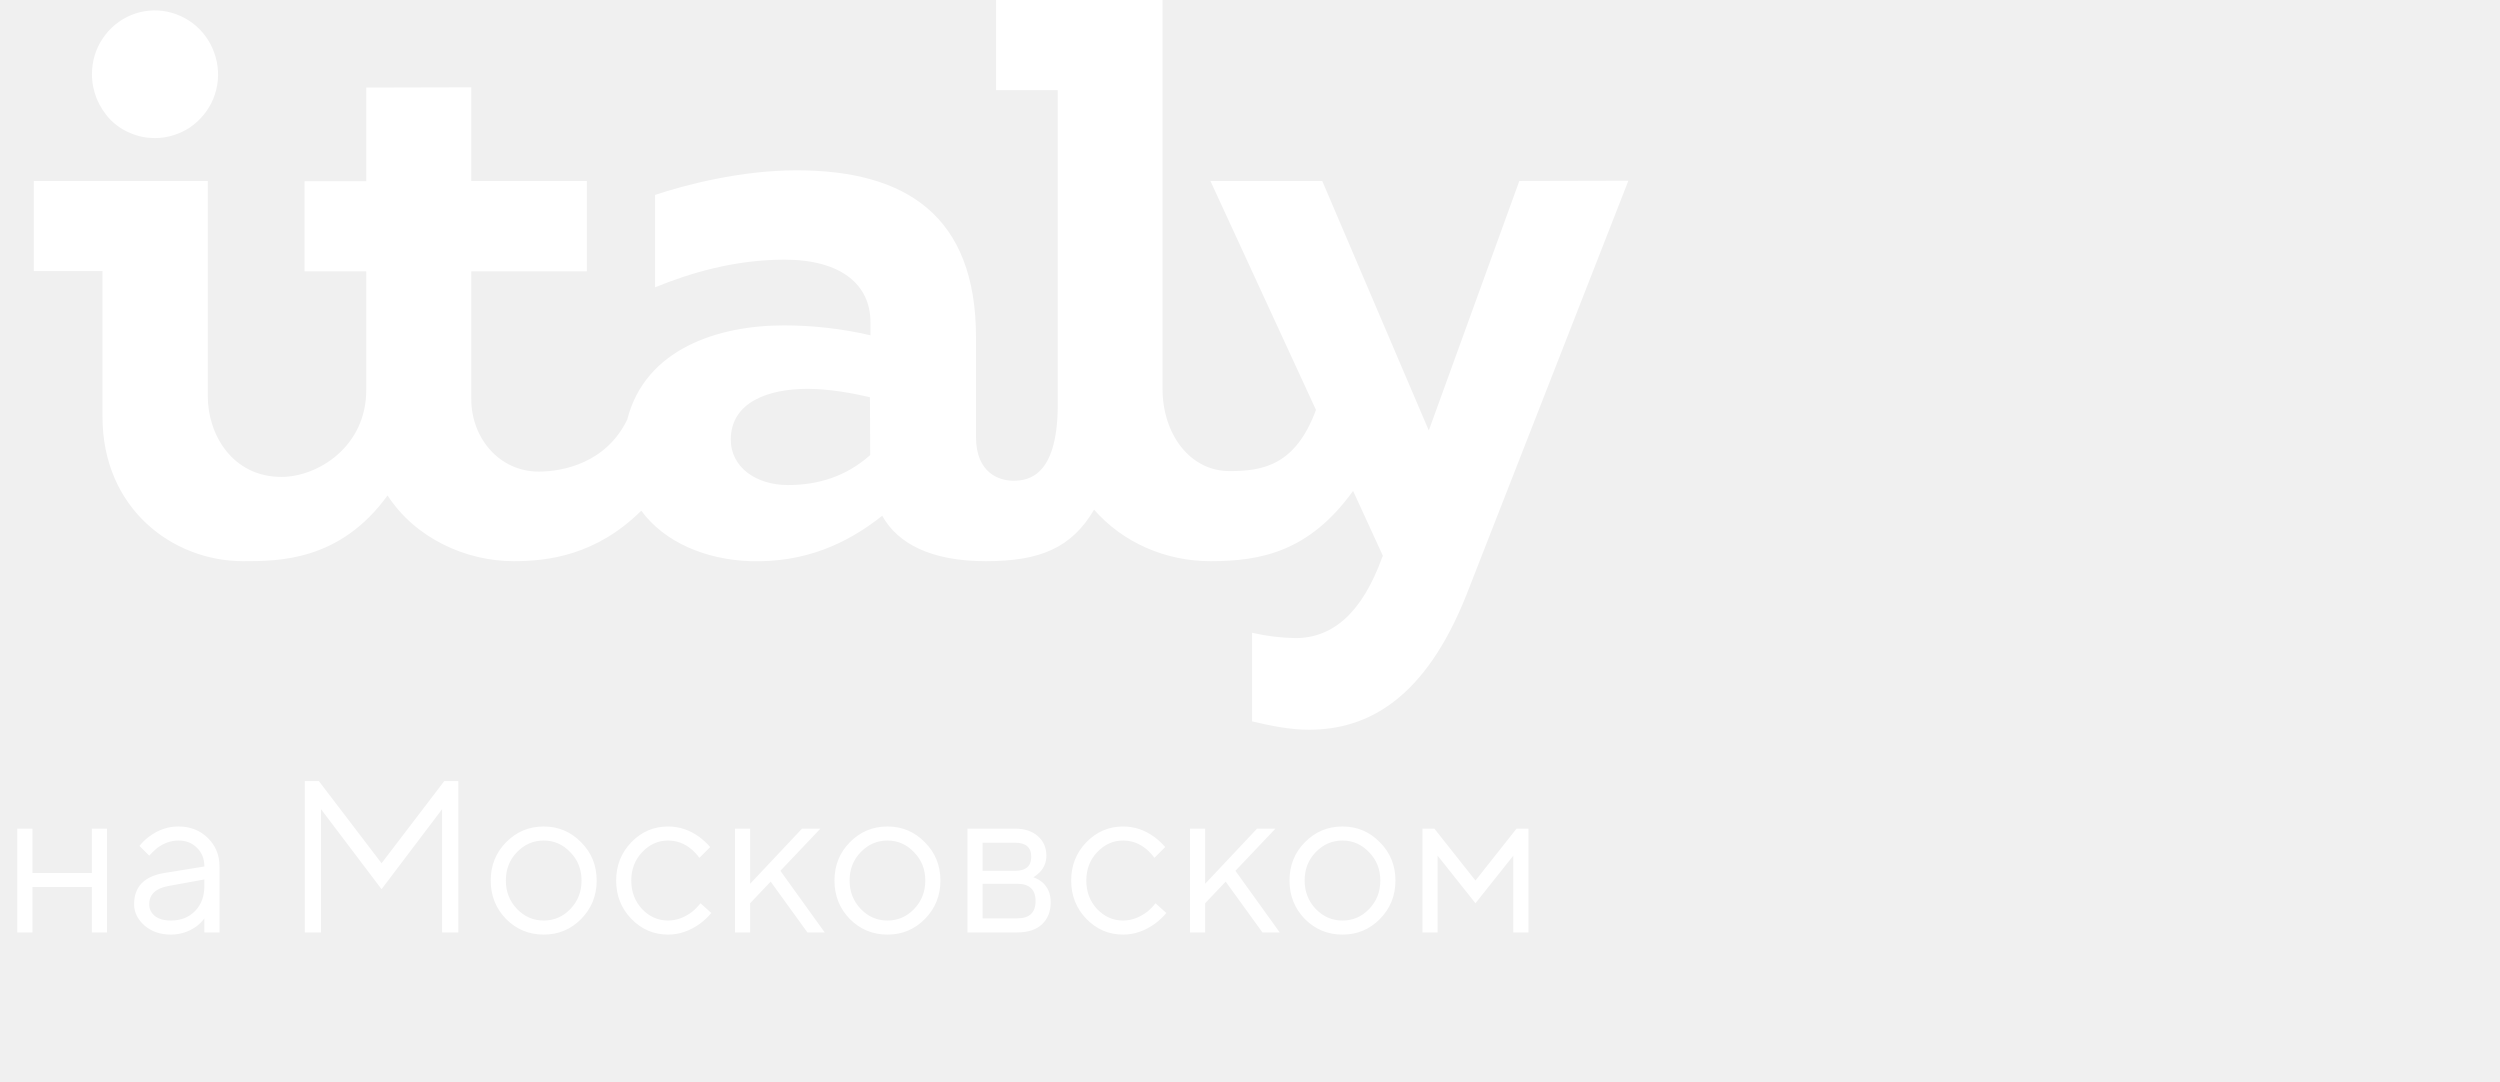
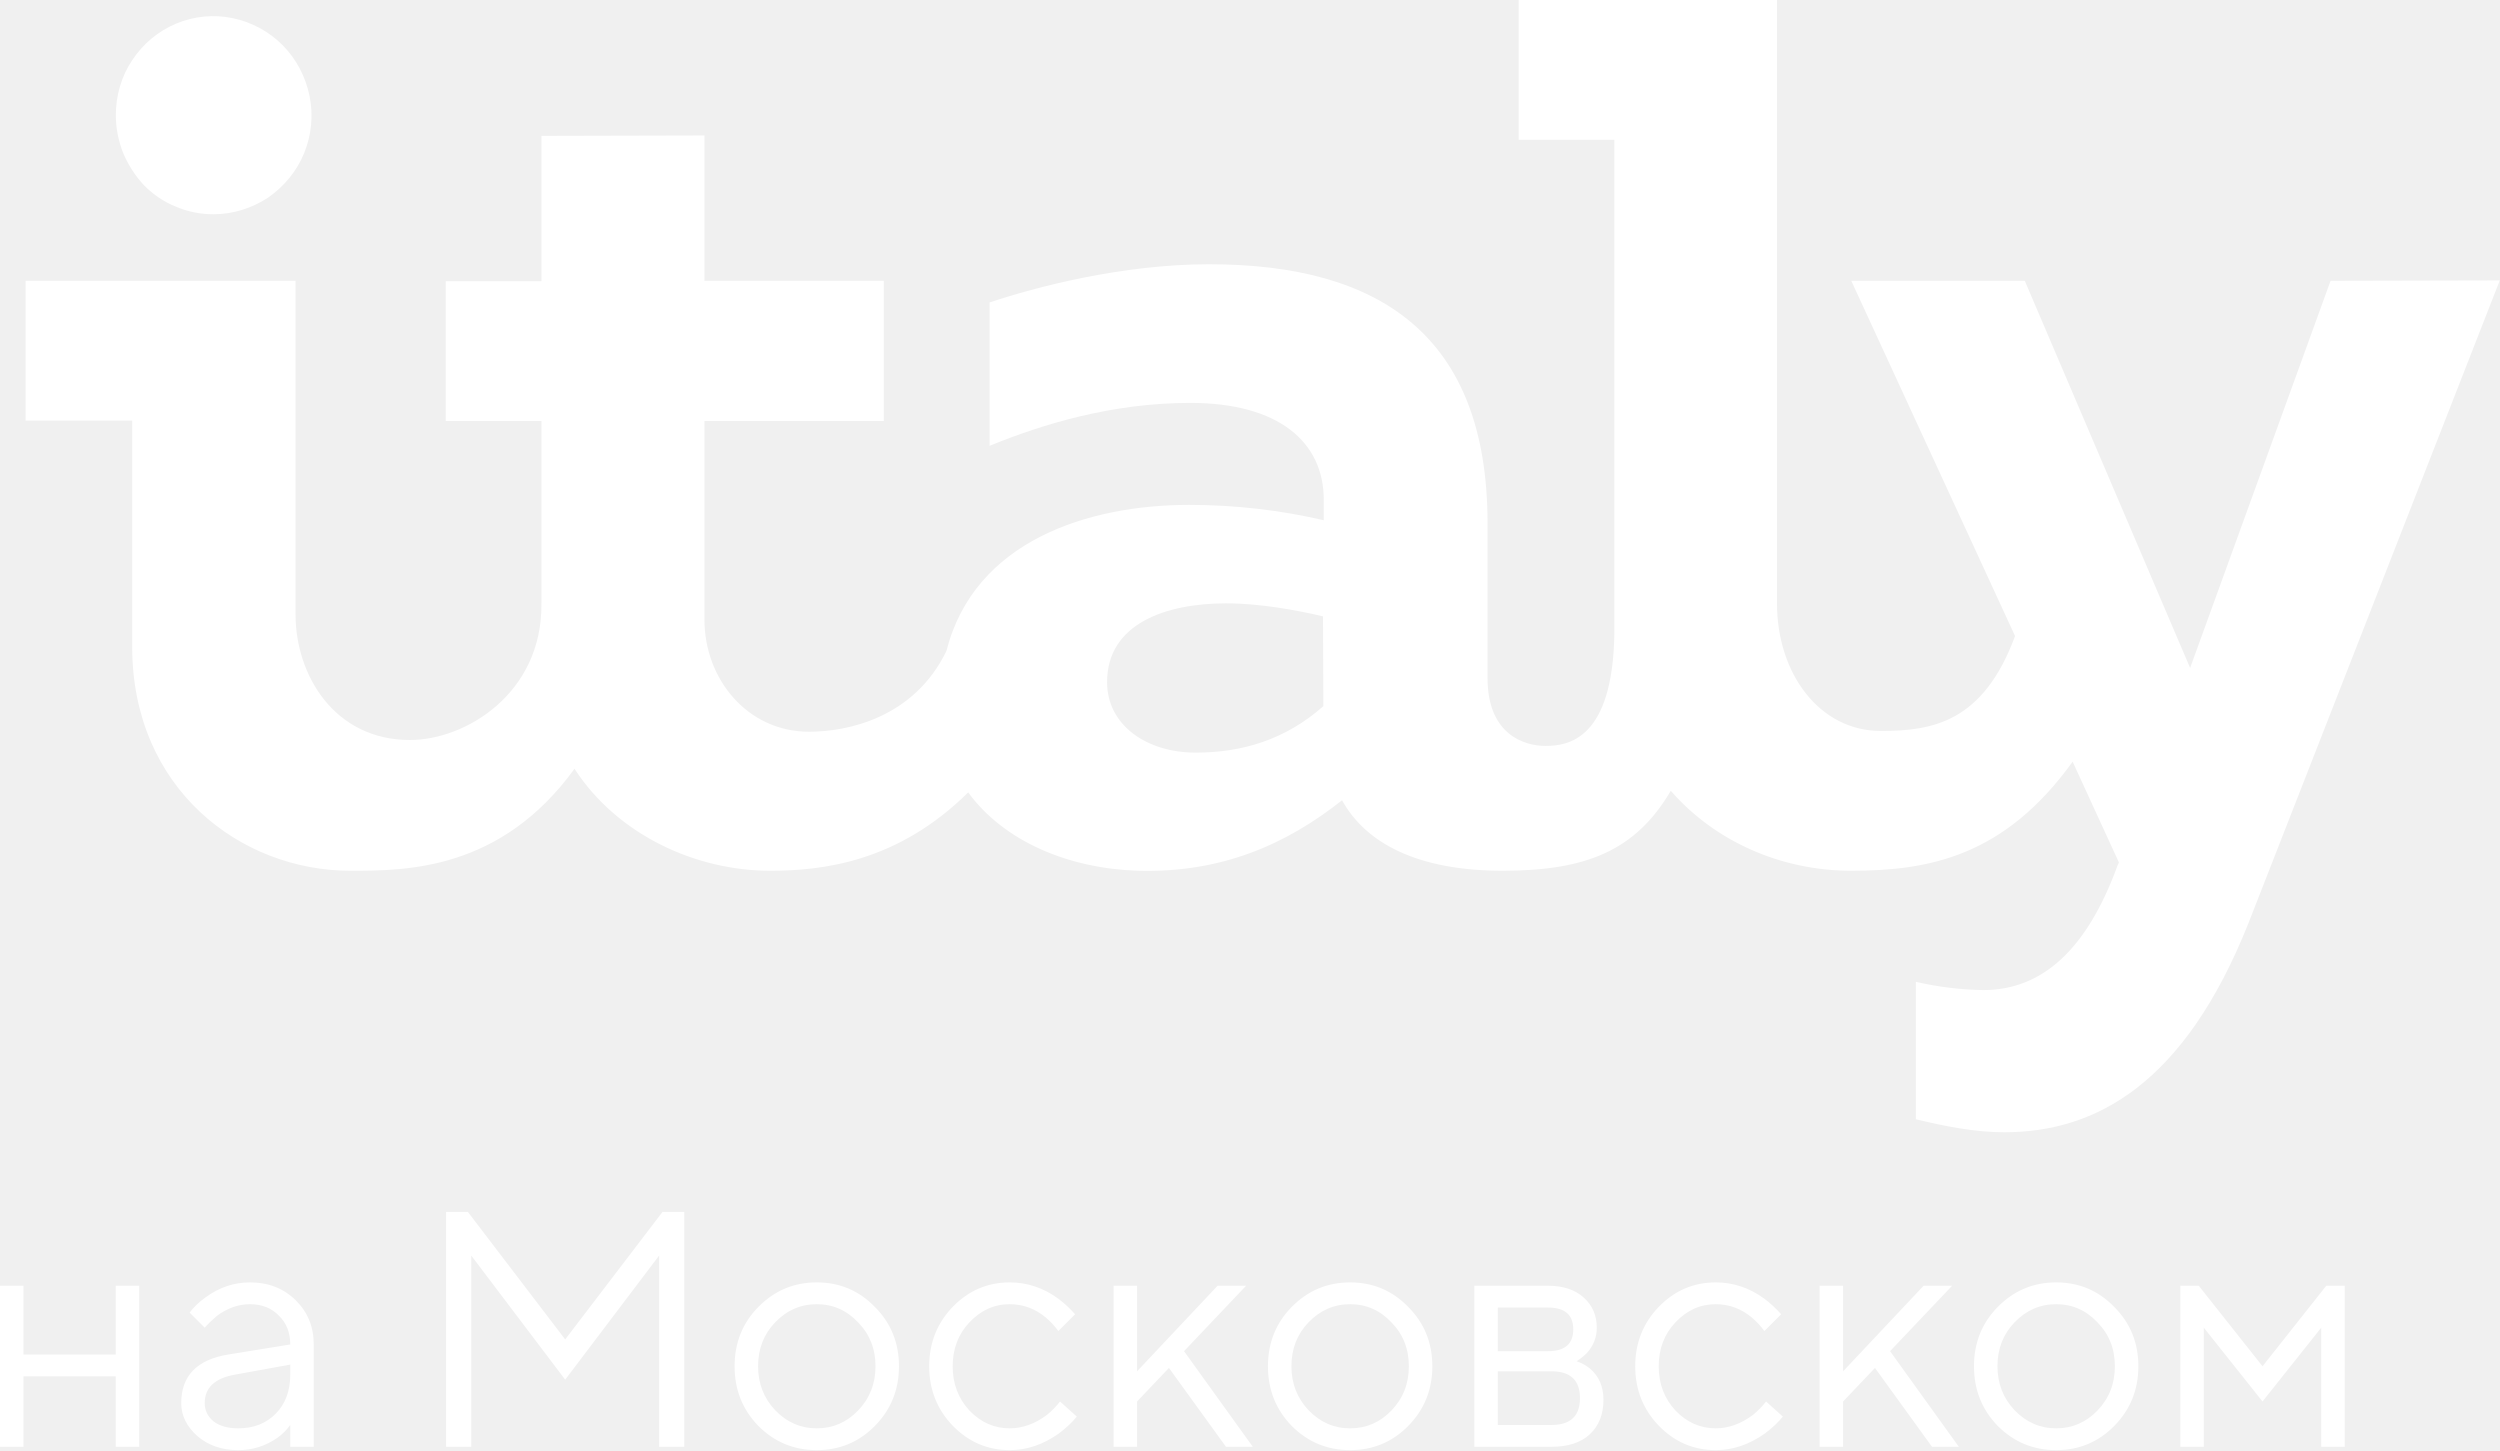
- <svg xmlns="http://www.w3.org/2000/svg" width="185" height="80" viewBox="0 0 185 80" fill="none">
+ <svg xmlns="http://www.w3.org/2000/svg" width="119.23" height="69.17" viewBox="1.28 0 119.23 69.17" fill="none">
  <path d="M112.429 13.392L105.731 31.855L97.846 13.392H89.571L97.382 30.334C95.861 34.447 93.449 34.861 90.981 34.861C88.05 34.861 86.028 32.118 86.028 28.775V0H73.708V6.668H78.272V30.202C78.198 35.255 76.083 35.574 74.988 35.574C73.949 35.574 72.224 35.011 72.224 32.344V24.962C72.224 15.965 67.047 12.603 58.94 12.603C54.784 12.603 50.665 13.693 48.475 14.425V21.262C50.999 20.229 54.32 19.215 58.049 19.215C62.279 19.215 64.413 21.093 64.413 23.835V24.812C62.316 24.323 60.164 24.079 57.993 24.079C53.188 24.079 47.752 25.788 46.416 31.048C44.858 34.26 41.666 34.898 39.867 34.898C36.935 34.898 34.876 32.4 34.876 29.545V20.079H43.429V13.392H34.876V6.461L27.102 6.48V13.411H22.538V20.079H27.102V28.794C27.139 33.076 23.484 35.292 20.831 35.292C17.213 35.292 15.376 32.175 15.376 29.32V13.392H2.5V20.06H7.584V30.841C7.584 37.622 12.76 41.528 17.992 41.528C20.627 41.528 25.154 41.528 28.679 36.664C30.738 39.838 34.486 41.528 38.011 41.528C40.516 41.528 44.097 41.115 47.455 37.791C49.143 40.101 52.186 41.416 55.544 41.528C59.533 41.641 62.632 40.27 65.285 38.166C66.417 40.214 68.884 41.528 72.948 41.528C76.955 41.528 79.293 40.552 80.963 37.715C83.078 40.138 86.232 41.528 89.571 41.528C93.301 41.528 96.882 40.833 100.128 36.326L102.336 41.134L102.281 41.247C100.815 45.285 98.681 47.219 95.861 47.219C94.785 47.201 93.709 47.069 92.651 46.825V53.38C94.061 53.718 95.471 54 96.863 54C101.26 54 105.472 51.671 108.514 44.026L120.5 13.373L112.429 13.392ZM64.394 33.677C62.595 35.274 60.517 35.894 58.309 35.894C55.953 35.894 54.079 34.579 54.079 32.532C54.079 29.733 56.899 28.775 59.756 28.775C61.389 28.775 63.188 29.113 64.376 29.395L64.394 33.677ZM11.461 10.218C12.389 10.218 13.28 9.936 14.059 9.429C14.819 8.903 15.432 8.17 15.784 7.306C16.137 6.442 16.23 5.503 16.044 4.583C15.858 3.663 15.413 2.817 14.764 2.16C14.114 1.503 13.28 1.052 12.37 0.864C11.461 0.676 10.534 0.77 9.68 1.127C8.827 1.484 8.103 2.085 7.584 2.874C7.064 3.644 6.804 4.564 6.804 5.503C6.804 6.123 6.934 6.743 7.157 7.306C7.398 7.87 7.732 8.396 8.159 8.847C8.586 9.279 9.105 9.635 9.68 9.861C10.255 10.105 10.849 10.218 11.461 10.218Z" fill="#ffffff" />
  <path d="M1.28 69V61.32H2.4V64.6H6.8V61.32H7.92V69H6.8V65.64H2.4V69H1.28ZM15.123 69V67.96C14.963 68.184 14.761 68.387 14.515 68.568C13.95 68.963 13.326 69.16 12.643 69.16C11.864 69.16 11.214 68.936 10.691 68.488C10.179 68.029 9.923 67.507 9.923 66.92C9.923 65.619 10.67 64.845 12.163 64.6L15.123 64.12C15.123 63.555 14.942 63.096 14.579 62.744C14.227 62.381 13.768 62.2 13.203 62.2C12.649 62.2 12.12 62.387 11.619 62.76C11.384 62.963 11.193 63.149 11.043 63.32L10.323 62.6C10.526 62.333 10.777 62.093 11.075 61.88C11.726 61.4 12.435 61.16 13.203 61.16C14.078 61.16 14.803 61.443 15.379 62.008C15.955 62.573 16.243 63.277 16.243 64.12V69H15.123ZM15.123 65.56V65.08L12.483 65.56C11.523 65.731 11.043 66.184 11.043 66.92C11.043 67.261 11.182 67.549 11.459 67.784C11.747 68.008 12.142 68.12 12.643 68.12C13.379 68.12 13.976 67.885 14.435 67.416C14.894 66.947 15.123 66.328 15.123 65.56ZM22.555 69V57.8H23.595L28.235 63.88L32.875 57.8H33.915V69H32.715V59.88L28.235 65.8L23.755 59.88V69H22.555ZM43.002 68.008C42.244 68.776 41.322 69.16 40.234 69.16C39.146 69.16 38.218 68.776 37.45 68.008C36.692 67.229 36.314 66.28 36.314 65.16C36.314 64.04 36.692 63.096 37.45 62.328C38.218 61.549 39.146 61.16 40.234 61.16C41.322 61.16 42.244 61.549 43.002 62.328C43.77 63.096 44.154 64.04 44.154 65.16C44.154 66.28 43.77 67.229 43.002 68.008ZM38.25 67.256C38.804 67.832 39.466 68.12 40.234 68.12C41.002 68.12 41.658 67.837 42.202 67.272C42.756 66.696 43.034 65.992 43.034 65.16C43.034 64.328 42.756 63.629 42.202 63.064C41.658 62.488 41.002 62.2 40.234 62.2C39.466 62.2 38.804 62.488 38.25 63.064C37.706 63.629 37.434 64.328 37.434 65.16C37.434 65.981 37.706 66.68 38.25 67.256ZM51.835 66.84L52.635 67.56C52.422 67.827 52.139 68.093 51.787 68.36C51.04 68.893 50.256 69.16 49.435 69.16C48.379 69.16 47.472 68.771 46.715 67.992C45.968 67.213 45.595 66.269 45.595 65.16C45.595 64.051 45.968 63.107 46.715 62.328C47.472 61.549 48.379 61.16 49.435 61.16C50.267 61.16 51.035 61.416 51.739 61.928C52.027 62.141 52.299 62.392 52.555 62.68L51.755 63.48C51.584 63.245 51.387 63.032 51.163 62.84C50.651 62.413 50.075 62.2 49.435 62.2C48.699 62.2 48.059 62.488 47.515 63.064C46.982 63.629 46.715 64.328 46.715 65.16C46.715 65.992 46.982 66.696 47.515 67.272C48.059 67.837 48.699 68.12 49.435 68.12C50.043 68.12 50.635 67.907 51.211 67.48C51.456 67.277 51.664 67.064 51.835 66.84ZM54.389 69V61.32H55.509V65.4L59.349 61.32H60.709L57.749 64.44L61.029 69H59.749L57.029 65.24L55.509 66.84V69H54.389ZM68.439 68.008C67.682 68.776 66.759 69.16 65.671 69.16C64.583 69.16 63.655 68.776 62.887 68.008C62.13 67.229 61.751 66.28 61.751 65.16C61.751 64.04 62.13 63.096 62.887 62.328C63.655 61.549 64.583 61.16 65.671 61.16C66.759 61.16 67.682 61.549 68.439 62.328C69.207 63.096 69.591 64.04 69.591 65.16C69.591 66.28 69.207 67.229 68.439 68.008ZM63.687 67.256C64.242 67.832 64.903 68.12 65.671 68.12C66.439 68.12 67.095 67.837 67.639 67.272C68.194 66.696 68.471 65.992 68.471 65.16C68.471 64.328 68.194 63.629 67.639 63.064C67.095 62.488 66.439 62.2 65.671 62.2C64.903 62.2 64.242 62.488 63.687 63.064C63.143 63.629 62.871 64.328 62.871 65.16C62.871 65.981 63.143 66.68 63.687 67.256ZM71.593 69V61.32H75.112C75.827 61.32 76.392 61.507 76.808 61.88C77.225 62.253 77.433 62.733 77.433 63.32C77.433 63.789 77.272 64.195 76.953 64.536C76.814 64.675 76.654 64.803 76.472 64.92C76.718 65.005 76.931 65.123 77.112 65.272C77.539 65.635 77.752 66.131 77.752 66.76C77.752 67.453 77.534 68.003 77.097 68.408C76.67 68.803 76.062 69 75.272 69H71.593ZM72.713 64.44H75.112C75.912 64.44 76.312 64.093 76.312 63.4C76.312 62.707 75.912 62.36 75.112 62.36H72.713V64.44ZM72.713 67.96H75.272C76.179 67.96 76.632 67.533 76.632 66.68C76.632 65.827 76.179 65.4 75.272 65.4H72.713V67.96ZM85.507 66.84L86.307 67.56C86.094 67.827 85.811 68.093 85.459 68.36C84.712 68.893 83.928 69.16 83.107 69.16C82.051 69.16 81.144 68.771 80.387 67.992C79.64 67.213 79.267 66.269 79.267 65.16C79.267 64.051 79.64 63.107 80.387 62.328C81.144 61.549 82.051 61.16 83.107 61.16C83.939 61.16 84.707 61.416 85.411 61.928C85.699 62.141 85.971 62.392 86.227 62.68L85.427 63.48C85.256 63.245 85.059 63.032 84.835 62.84C84.323 62.413 83.747 62.2 83.107 62.2C82.371 62.2 81.731 62.488 81.187 63.064C80.653 63.629 80.387 64.328 80.387 65.16C80.387 65.992 80.653 66.696 81.187 67.272C81.731 67.837 82.371 68.12 83.107 68.12C83.715 68.12 84.307 67.907 84.883 67.48C85.128 67.277 85.336 67.064 85.507 66.84ZM88.061 69V61.32H89.181V65.4L93.021 61.32H94.381L91.421 64.44L94.701 69H93.421L90.701 65.24L89.181 66.84V69H88.061ZM102.111 68.008C101.354 68.776 100.431 69.16 99.343 69.16C98.255 69.16 97.327 68.776 96.559 68.008C95.802 67.229 95.423 66.28 95.423 65.16C95.423 64.04 95.802 63.096 96.559 62.328C97.327 61.549 98.255 61.16 99.343 61.16C100.431 61.16 101.354 61.549 102.111 62.328C102.879 63.096 103.263 64.04 103.263 65.16C103.263 66.28 102.879 67.229 102.111 68.008ZM97.359 67.256C97.914 67.832 98.575 68.12 99.343 68.12C100.111 68.12 100.767 67.837 101.311 67.272C101.866 66.696 102.143 65.992 102.143 65.16C102.143 64.328 101.866 63.629 101.311 63.064C100.767 62.488 100.111 62.2 99.343 62.2C98.575 62.2 97.914 62.488 97.359 63.064C96.815 63.629 96.543 64.328 96.543 65.16C96.543 65.981 96.815 66.68 97.359 67.256ZM105.264 69V61.32H106.144L109.184 65.16L112.224 61.32H113.104V69H111.984V63.32L109.184 66.84L106.384 63.32V69H105.264Z" fill="#ffffff" />
</svg>
